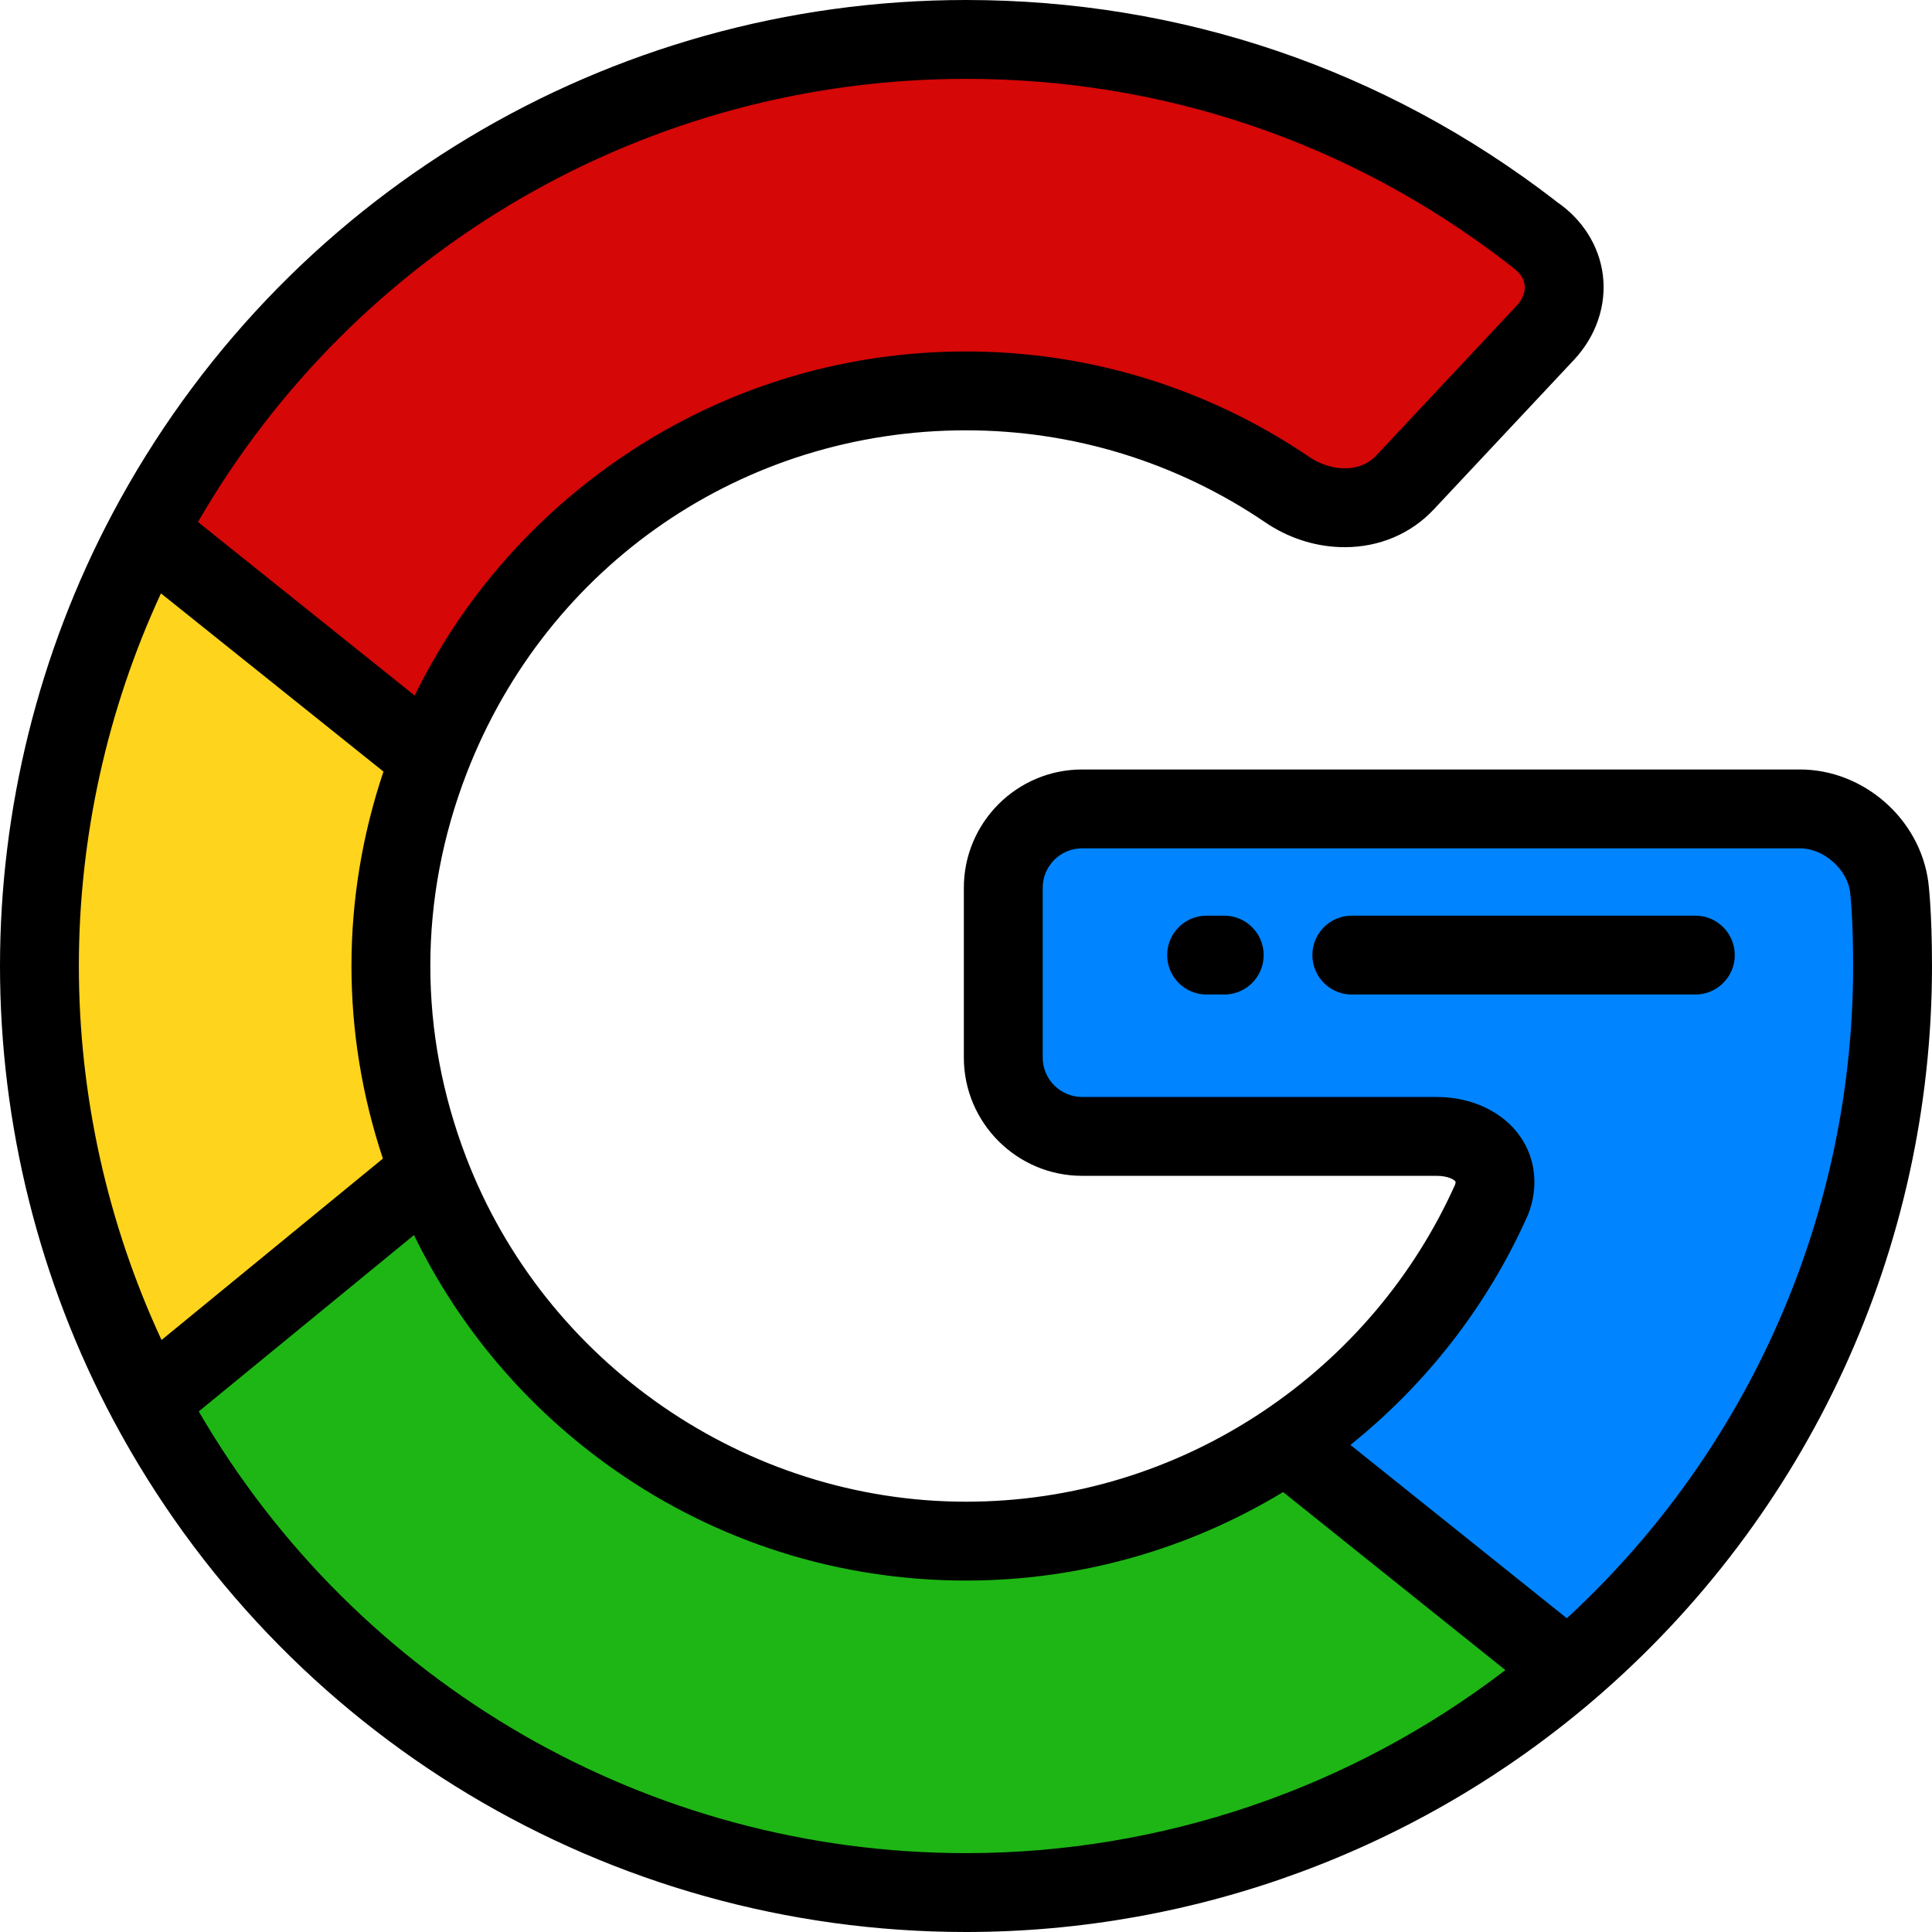
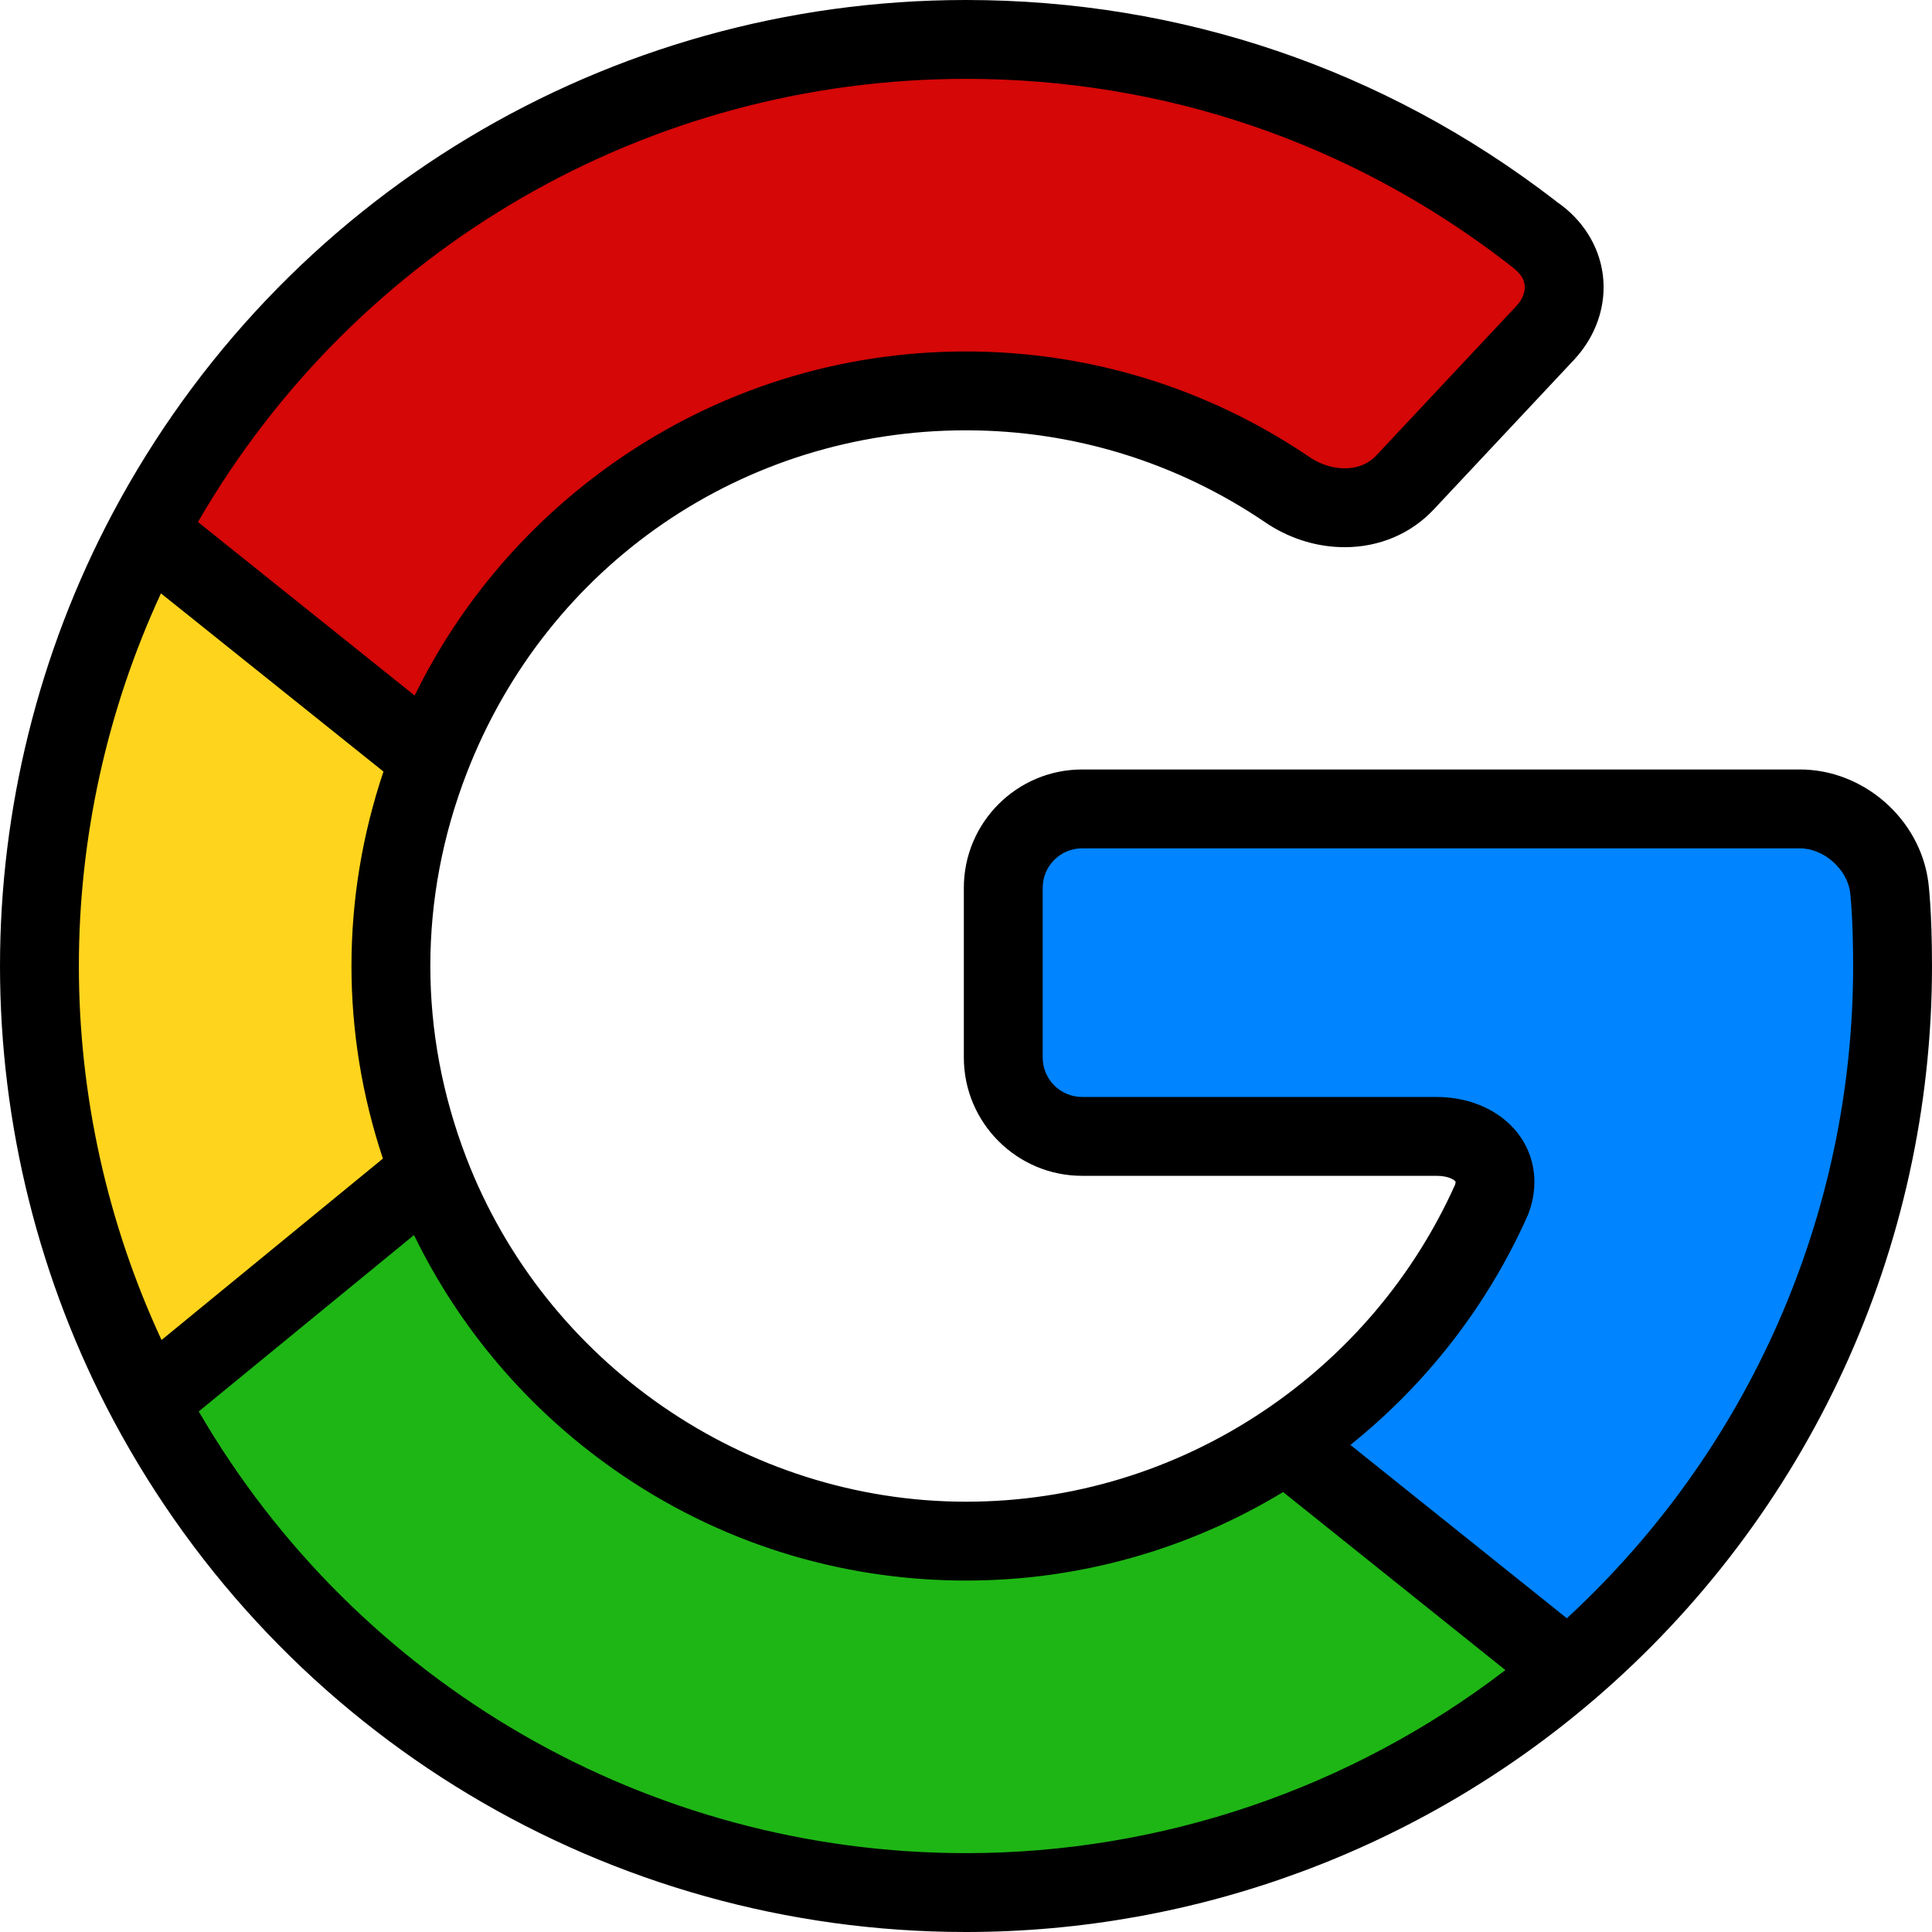
<svg xmlns="http://www.w3.org/2000/svg" version="1.1" id="Layer_1" x="0px" y="0px" viewBox="0 0 512 512" style="enable-background:new 0 0 512 512;" xml:space="preserve">
-   <path style="fill:#D50707;" d="M341.992,130.319c9.727,6.12,22.545,5.897,30.391-2.504l37.128-39.61  c7.846-8.4,6.319-20.3-3.395-26.445l-0.493-0.45c-41.424-31.888-93.304-50.86-149.624-50.86  c-94.045,0-175.701,52.892-216.948,130.529l74.936,60.015c22.084-56.952,77.261-97.403,142.012-97.403  c31.635,0,60.944,9.722,85.271,26.254L341.992,130.319z" />
-   <path style="fill:#FFD41D;" d="M103.591,256c0-19.423,3.772-37.927,10.398-55.009l-74.937-60.014  C20.821,175.295,10.45,214.43,10.45,256.001c0,41.764,10.457,81.076,28.846,115.506l74.492-61.045  C107.298,293.524,103.591,275.216,103.591,256z" />
-   <path style="fill:#1EB615;" d="M340.735,382.582c-24.241,16.262-53.346,25.834-84.731,25.834  c-64.963,0-120.28-40.713-142.218-97.957l-74.493,61.044c41.332,77.378,122.855,130.048,216.703,130.048  c60.95,0,116.667-22.254,159.595-59.016L340.735,382.582z" />
-   <path style="fill:#0084FF;" d="M500.659,235.085c-1.514-11.394-12.157-20.716-23.651-20.716H286.776  c-11.494,0-20.898,9.404-20.898,20.898v44.992c0,11.494,9.404,20.898,20.898,20.898h93.931c10.822,0,18.16,7.401,14.568,16.784  c-11.76,26.351-30.808,48.716-54.542,64.641l74.86,59.953c52.59-45.039,85.956-111.87,85.956-186.535  C501.55,241.793,500.659,235.085,500.659,235.085z" />
-   <path d="M324.438,242.659h-4.678c-5.771,0-10.449,4.678-10.449,10.449c0,5.771,4.678,10.449,10.449,10.449h4.678  c5.771,0,10.449-4.678,10.449-10.449C334.887,247.338,330.209,242.659,324.438,242.659z" />
-   <path d="M449.284,242.659h-91.043c-5.771,0-10.449,4.678-10.449,10.449c0,5.771,4.678,10.449,10.449,10.449h91.043  c5.771,0,10.449-4.678,10.449-10.449C459.733,247.338,455.055,242.659,449.284,242.659z" />
-   <path d="M511.017,233.709c-2.219-16.704-17.158-29.789-34.008-29.789H286.776c-17.285,0-31.347,14.062-31.347,31.347v44.992  c0,17.285,14.062,31.347,31.347,31.347h93.931c3.253,0,4.855,1.164,5.035,1.552c0.015,0.067,0.011,0.353-0.154,0.848  c-10.898,24.254-28.416,44.962-50.676,59.899c-0.001,0-0.002,0.001-0.003,0.002c-23.464,15.74-50.749,24.059-78.905,24.059  c-58.308,0-111.537-36.663-132.455-91.234c-0.001-0.002-0.001-0.004-0.002-0.007c-6.308-16.464-9.506-33.531-9.506-50.725  c0-17.415,3.26-34.651,9.69-51.229c0.003-0.008,0.005-0.017,0.008-0.025c21.378-55.104,73.29-90.708,132.26-90.708  c28.409,0,55.864,8.453,79.399,24.447c0.041,0.027,0.081,0.055,0.122,0.083l0.721,0.475c0.062,0.04,0.123,0.08,0.186,0.119  c6.078,3.825,12.97,5.847,19.929,5.847c0.001,0,0,0,0,0c9.198,0,17.601-3.574,23.649-10.048l37.141-39.624  c5.871-6.285,8.647-14.498,7.615-22.531c-0.992-7.719-5.425-14.71-12.218-19.324c-0.177-0.157-0.359-0.307-0.547-0.451  C366.931,18.338,312.987,0,255.999,0C161.081,0,74.417,52.14,29.823,136.075c-0.006,0.011-0.01,0.023-0.017,0.034  C10.308,172.826,0.001,214.283,0.001,256.002c0,41.938,10.399,83.575,30.071,120.415c0.001,0.002,0.002,0.005,0.004,0.008  C74.746,460.051,161.313,512,255.997,512c60.952,0,120.03-21.84,166.356-61.5c0.013-0.01,0.025-0.019,0.038-0.029  c56.948-48.771,89.608-119.653,89.608-194.471C511.999,241.271,511.057,234.011,511.017,233.709z M255.999,20.898  c52.192,0,101.595,16.742,142.907,48.428c0,0,1.137,0.892,1.625,1.264c2.147,1.638,3.264,3.01,3.505,4.878  c0.239,1.867-0.528,3.858-2.147,5.592l-37.141,39.624c-2.647,2.834-6.023,3.428-8.389,3.428c-2.941,0-6.033-0.917-8.717-2.584  l-0.559-0.369c-26.998-18.33-58.493-28.018-91.082-28.018c-33.484,0-65.641,10.107-92.993,29.23  c-22.822,15.956-40.985,37.189-53.117,61.953l-57.426-45.991C94.504,65.672,171.708,20.898,255.999,20.898z M42.656,157.251  l58.966,47.224c-5.63,16.755-8.479,34.051-8.479,51.525c0,17.271,2.799,34.405,8.329,51.04l-58.662,48.071  c-14.355-30.883-21.91-64.881-21.91-99.109C20.899,221.924,28.402,188.047,42.656,157.251z M255.997,491.102  c-84.1,0-161.232-44.636-203.325-117.055l57.042-46.744c12.082,24.829,30.216,46.129,53.042,62.152  c27.407,19.24,59.651,29.41,93.248,29.41c29.745,0,58.637-8.084,84.036-23.452l58.901,47.174  C358.027,473.955,307.745,491.102,255.997,491.102z M415.23,428.857l-57.359-45.938c20.26-16.25,36.362-37.002,46.947-60.72  c0.077-0.172,0.149-0.347,0.216-0.523c2.711-7.082,1.95-14.512-2.09-20.383c-4.56-6.629-12.873-10.586-22.238-10.586h-93.931  c-5.762,0-10.449-4.687-10.449-10.449v-44.992c0-5.762,4.687-10.449,10.449-10.449h190.232c6.257,0,12.469,5.442,13.29,11.618  c0.007,0.063,0.802,6.434,0.802,19.564C491.101,321.832,463.545,384.336,415.23,428.857z" />
-   <g>
+   <defs id="defs49" />
+   <path style="fill:#D50707;" d="M341.992,130.319c9.727,6.12,22.545,5.897,30.391-2.504l37.128-39.61  c7.846-8.4,6.319-20.3-3.395-26.445l-0.493-0.45c-41.424-31.888-93.304-50.86-149.624-50.86  c-94.045,0-175.701,52.892-216.948,130.529l74.936,60.015c22.084-56.952,77.261-97.403,142.012-97.403  c31.635,0,60.944,9.722,85.271,26.254L341.992,130.319z" id="path2" />
+   <path style="fill:#FFD41D;" d="M103.591,256c0-19.423,3.772-37.927,10.398-55.009l-74.937-60.014  C20.821,175.295,10.45,214.43,10.45,256.001c0,41.764,10.457,81.076,28.846,115.506l74.492-61.045  C107.298,293.524,103.591,275.216,103.591,256z" id="path4" />
+   <path style="fill:#1EB615;" d="M340.735,382.582c-24.241,16.262-53.346,25.834-84.731,25.834  c-64.963,0-120.28-40.713-142.218-97.957l-74.493,61.044c41.332,77.378,122.855,130.048,216.703,130.048  c60.95,0,116.667-22.254,159.595-59.016L340.735,382.582z" id="path6" />
+   <path style="fill:#0084FF;" d="M500.659,235.085c-1.514-11.394-12.157-20.716-23.651-20.716H286.776  c-11.494,0-20.898,9.404-20.898,20.898v44.992c0,11.494,9.404,20.898,20.898,20.898h93.931c10.822,0,18.16,7.401,14.568,16.784  c-11.76,26.351-30.808,48.716-54.542,64.641l74.86,59.953c52.59-45.039,85.956-111.87,85.956-186.535  C501.55,241.793,500.659,235.085,500.659,235.085z" id="path8" />
+   <path d="M511.017,233.709c-2.219-16.704-17.158-29.789-34.008-29.789H286.776c-17.285,0-31.347,14.062-31.347,31.347v44.992  c0,17.285,14.062,31.347,31.347,31.347h93.931c3.253,0,4.855,1.164,5.035,1.552c0.015,0.067,0.011,0.353-0.154,0.848  c-10.898,24.254-28.416,44.962-50.676,59.899c-0.001,0-0.002,0.001-0.003,0.002c-23.464,15.74-50.749,24.059-78.905,24.059  c-58.308,0-111.537-36.663-132.455-91.234c-0.001-0.002-0.001-0.004-0.002-0.007c-6.308-16.464-9.506-33.531-9.506-50.725  c0-17.415,3.26-34.651,9.69-51.229c0.003-0.008,0.005-0.017,0.008-0.025c21.378-55.104,73.29-90.708,132.26-90.708  c28.409,0,55.864,8.453,79.399,24.447c0.041,0.027,0.081,0.055,0.122,0.083l0.721,0.475c0.062,0.04,0.123,0.08,0.186,0.119  c6.078,3.825,12.97,5.847,19.929,5.847c0.001,0,0,0,0,0c9.198,0,17.601-3.574,23.649-10.048l37.141-39.624  c5.871-6.285,8.647-14.498,7.615-22.531c-0.992-7.719-5.425-14.71-12.218-19.324c-0.177-0.157-0.359-0.307-0.547-0.451  C366.931,18.338,312.987,0,255.999,0C161.081,0,74.417,52.14,29.823,136.075c-0.006,0.011-0.01,0.023-0.017,0.034  C10.308,172.826,0.001,214.283,0.001,256.002c0,41.938,10.399,83.575,30.071,120.415c0.001,0.002,0.002,0.005,0.004,0.008  C74.746,460.051,161.313,512,255.997,512c60.952,0,120.03-21.84,166.356-61.5c0.013-0.01,0.025-0.019,0.038-0.029  c56.948-48.771,89.608-119.653,89.608-194.471C511.999,241.271,511.057,234.011,511.017,233.709z M255.999,20.898  c52.192,0,101.595,16.742,142.907,48.428c0,0,1.137,0.892,1.625,1.264c2.147,1.638,3.264,3.01,3.505,4.878  c0.239,1.867-0.528,3.858-2.147,5.592l-37.141,39.624c-2.647,2.834-6.023,3.428-8.389,3.428c-2.941,0-6.033-0.917-8.717-2.584  l-0.559-0.369c-26.998-18.33-58.493-28.018-91.082-28.018c-33.484,0-65.641,10.107-92.993,29.23  c-22.822,15.956-40.985,37.189-53.117,61.953l-57.426-45.991C94.504,65.672,171.708,20.898,255.999,20.898z M42.656,157.251  l58.966,47.224c-5.63,16.755-8.479,34.051-8.479,51.525c0,17.271,2.799,34.405,8.329,51.04l-58.662,48.071  c-14.355-30.883-21.91-64.881-21.91-99.109C20.899,221.924,28.402,188.047,42.656,157.251z M255.997,491.102  c-84.1,0-161.232-44.636-203.325-117.055l57.042-46.744c12.082,24.829,30.216,46.129,53.042,62.152  c27.407,19.24,59.651,29.41,93.248,29.41c29.745,0,58.637-8.084,84.036-23.452l58.901,47.174  C358.027,473.955,307.745,491.102,255.997,491.102z M415.23,428.857l-57.359-45.938c20.26-16.25,36.362-37.002,46.947-60.72  c0.077-0.172,0.149-0.347,0.216-0.523c2.711-7.082,1.95-14.512-2.09-20.383c-4.56-6.629-12.873-10.586-22.238-10.586h-93.931  c-5.762,0-10.449-4.687-10.449-10.449v-44.992c0-5.762,4.687-10.449,10.449-10.449h190.232c6.257,0,12.469,5.442,13.29,11.618  c0.007,0.063,0.802,6.434,0.802,19.564C491.101,321.832,463.545,384.336,415.23,428.857z" id="path14" />
+   <g id="g16">
</g>
-   <g>
+   <g id="g18">
</g>
-   <g>
+   <g id="g20">
</g>
-   <g>
+   <g id="g22">
</g>
-   <g>
+   <g id="g24">
</g>
-   <g>
+   <g id="g26">
</g>
-   <g>
+   <g id="g28">
</g>
-   <g>
+   <g id="g30">
</g>
-   <g>
+   <g id="g32">
</g>
-   <g>
+   <g id="g34">
</g>
-   <g>
+   <g id="g36">
</g>
-   <g>
+   <g id="g38">
</g>
-   <g>
+   <g id="g40">
</g>
-   <g>
+   <g id="g42">
</g>
-   <g>
+   <g id="g44">
</g>
</svg>
